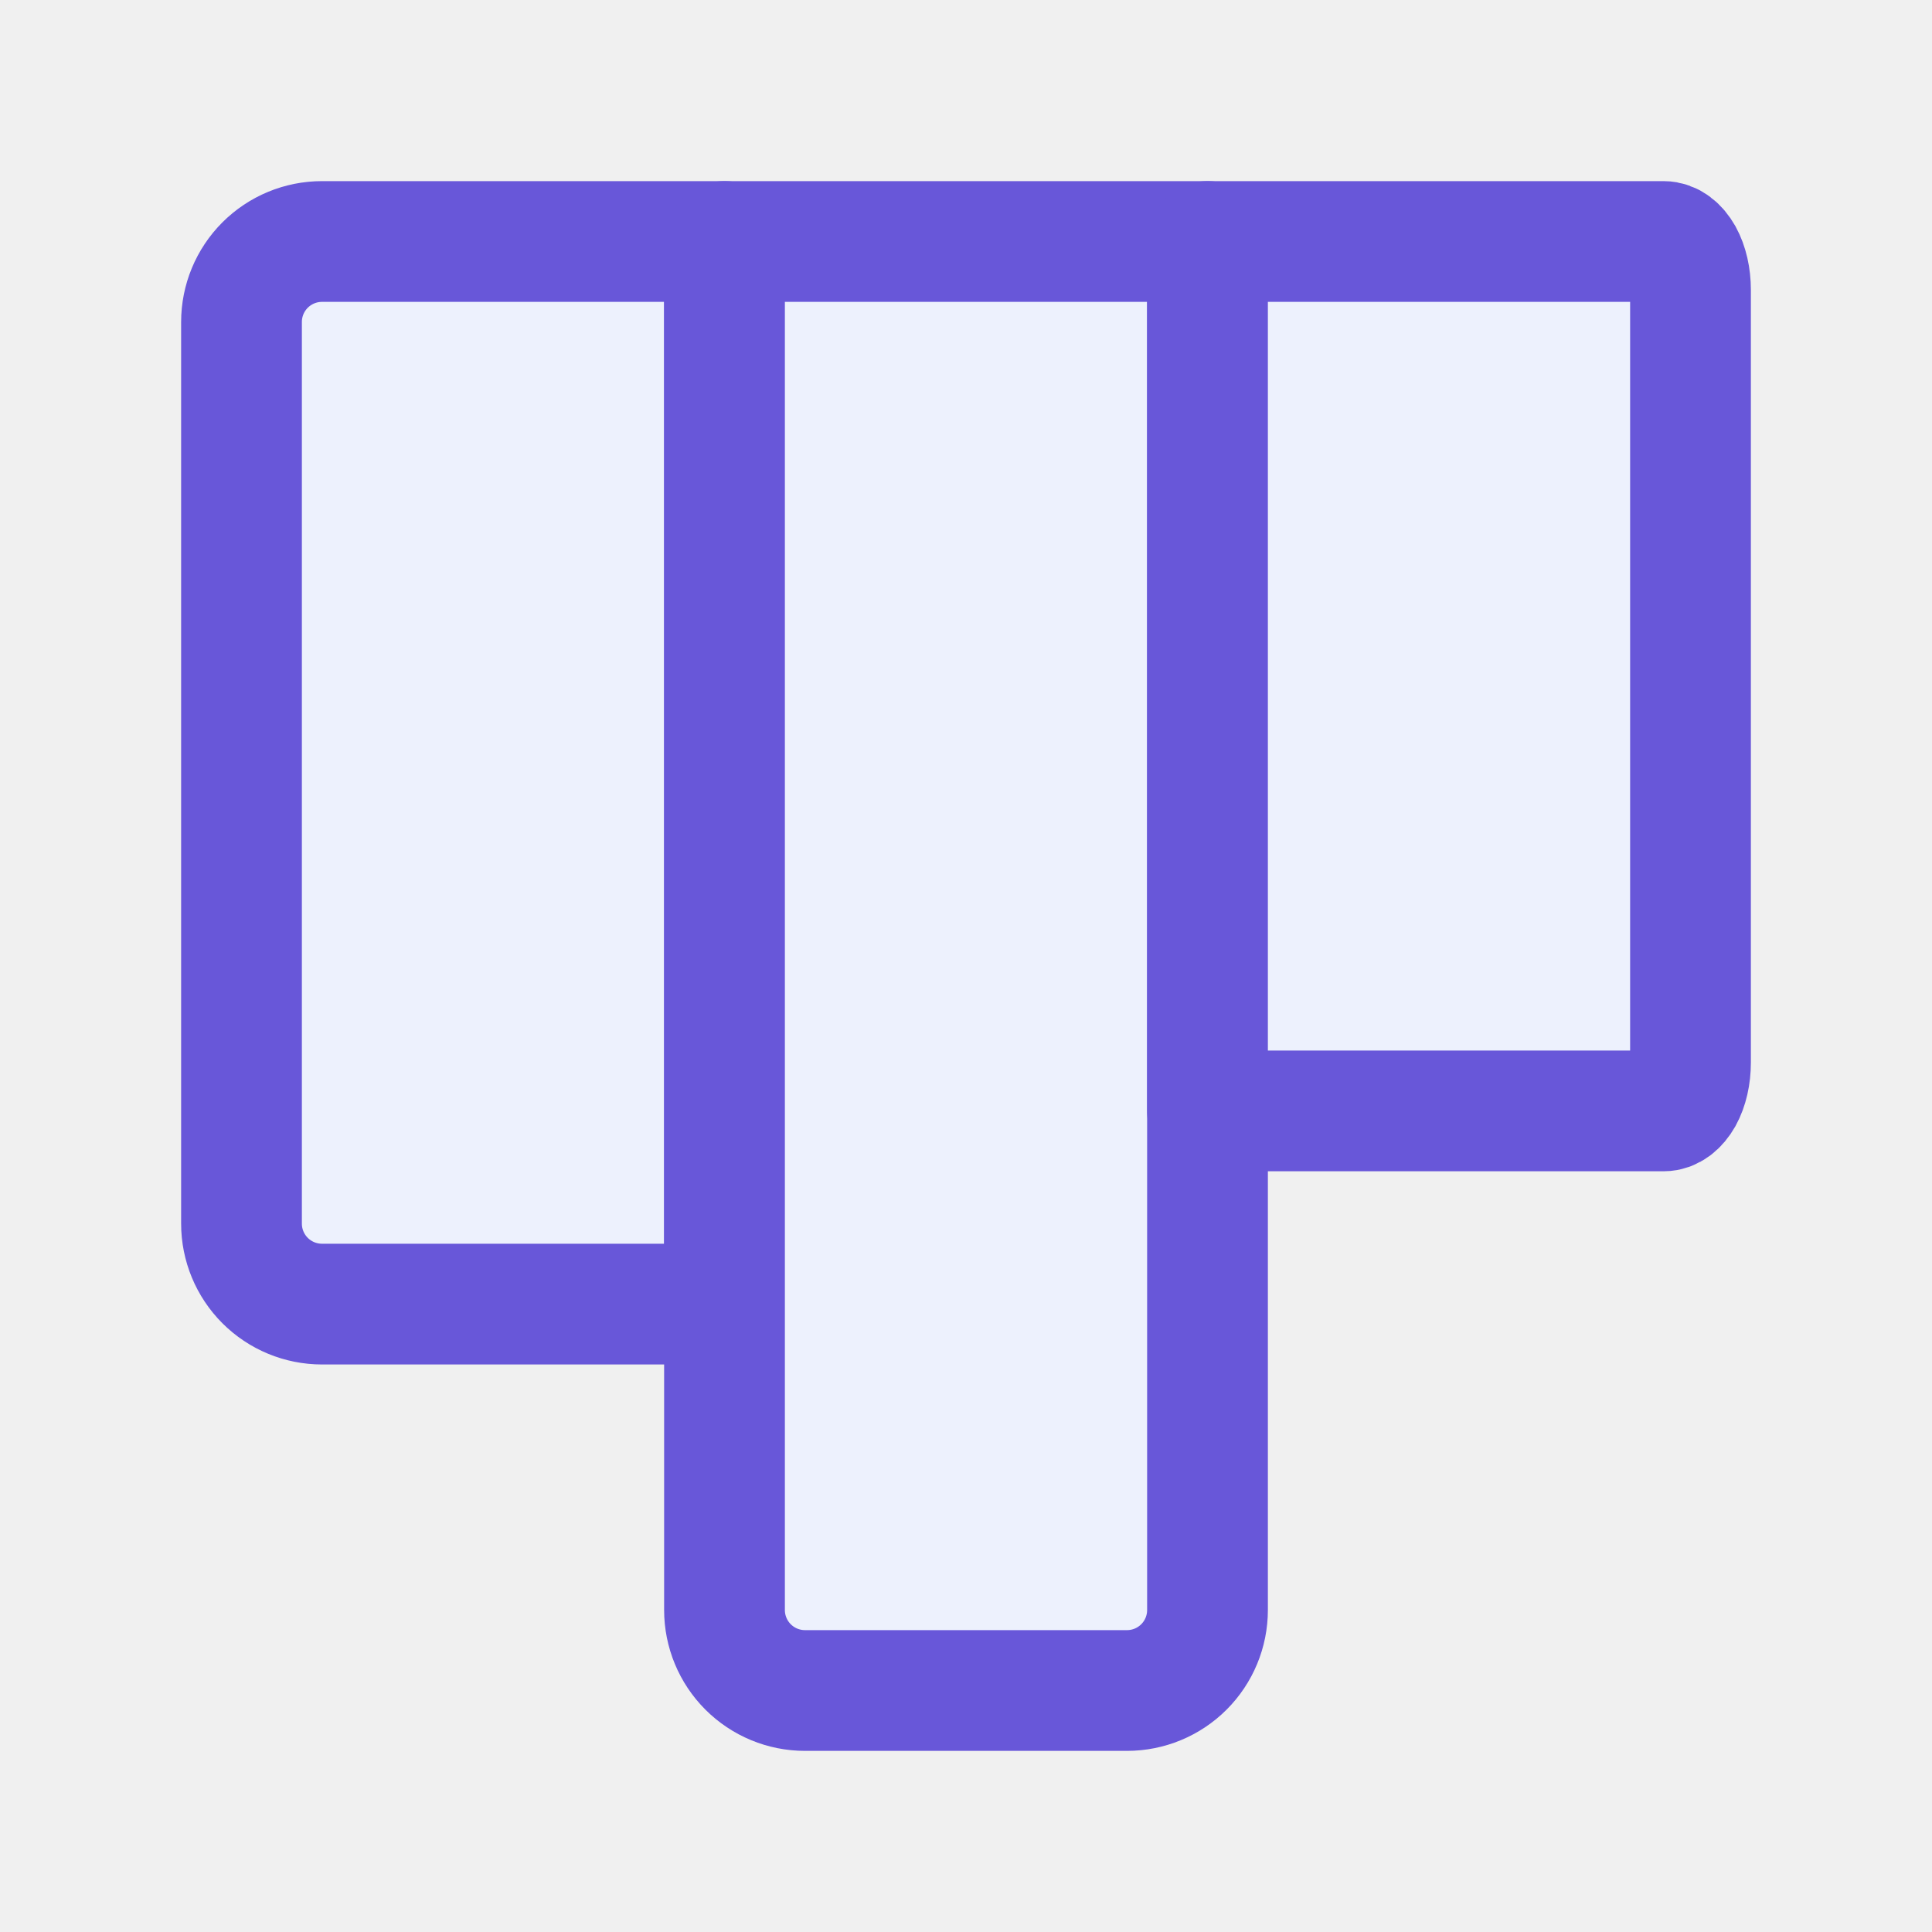
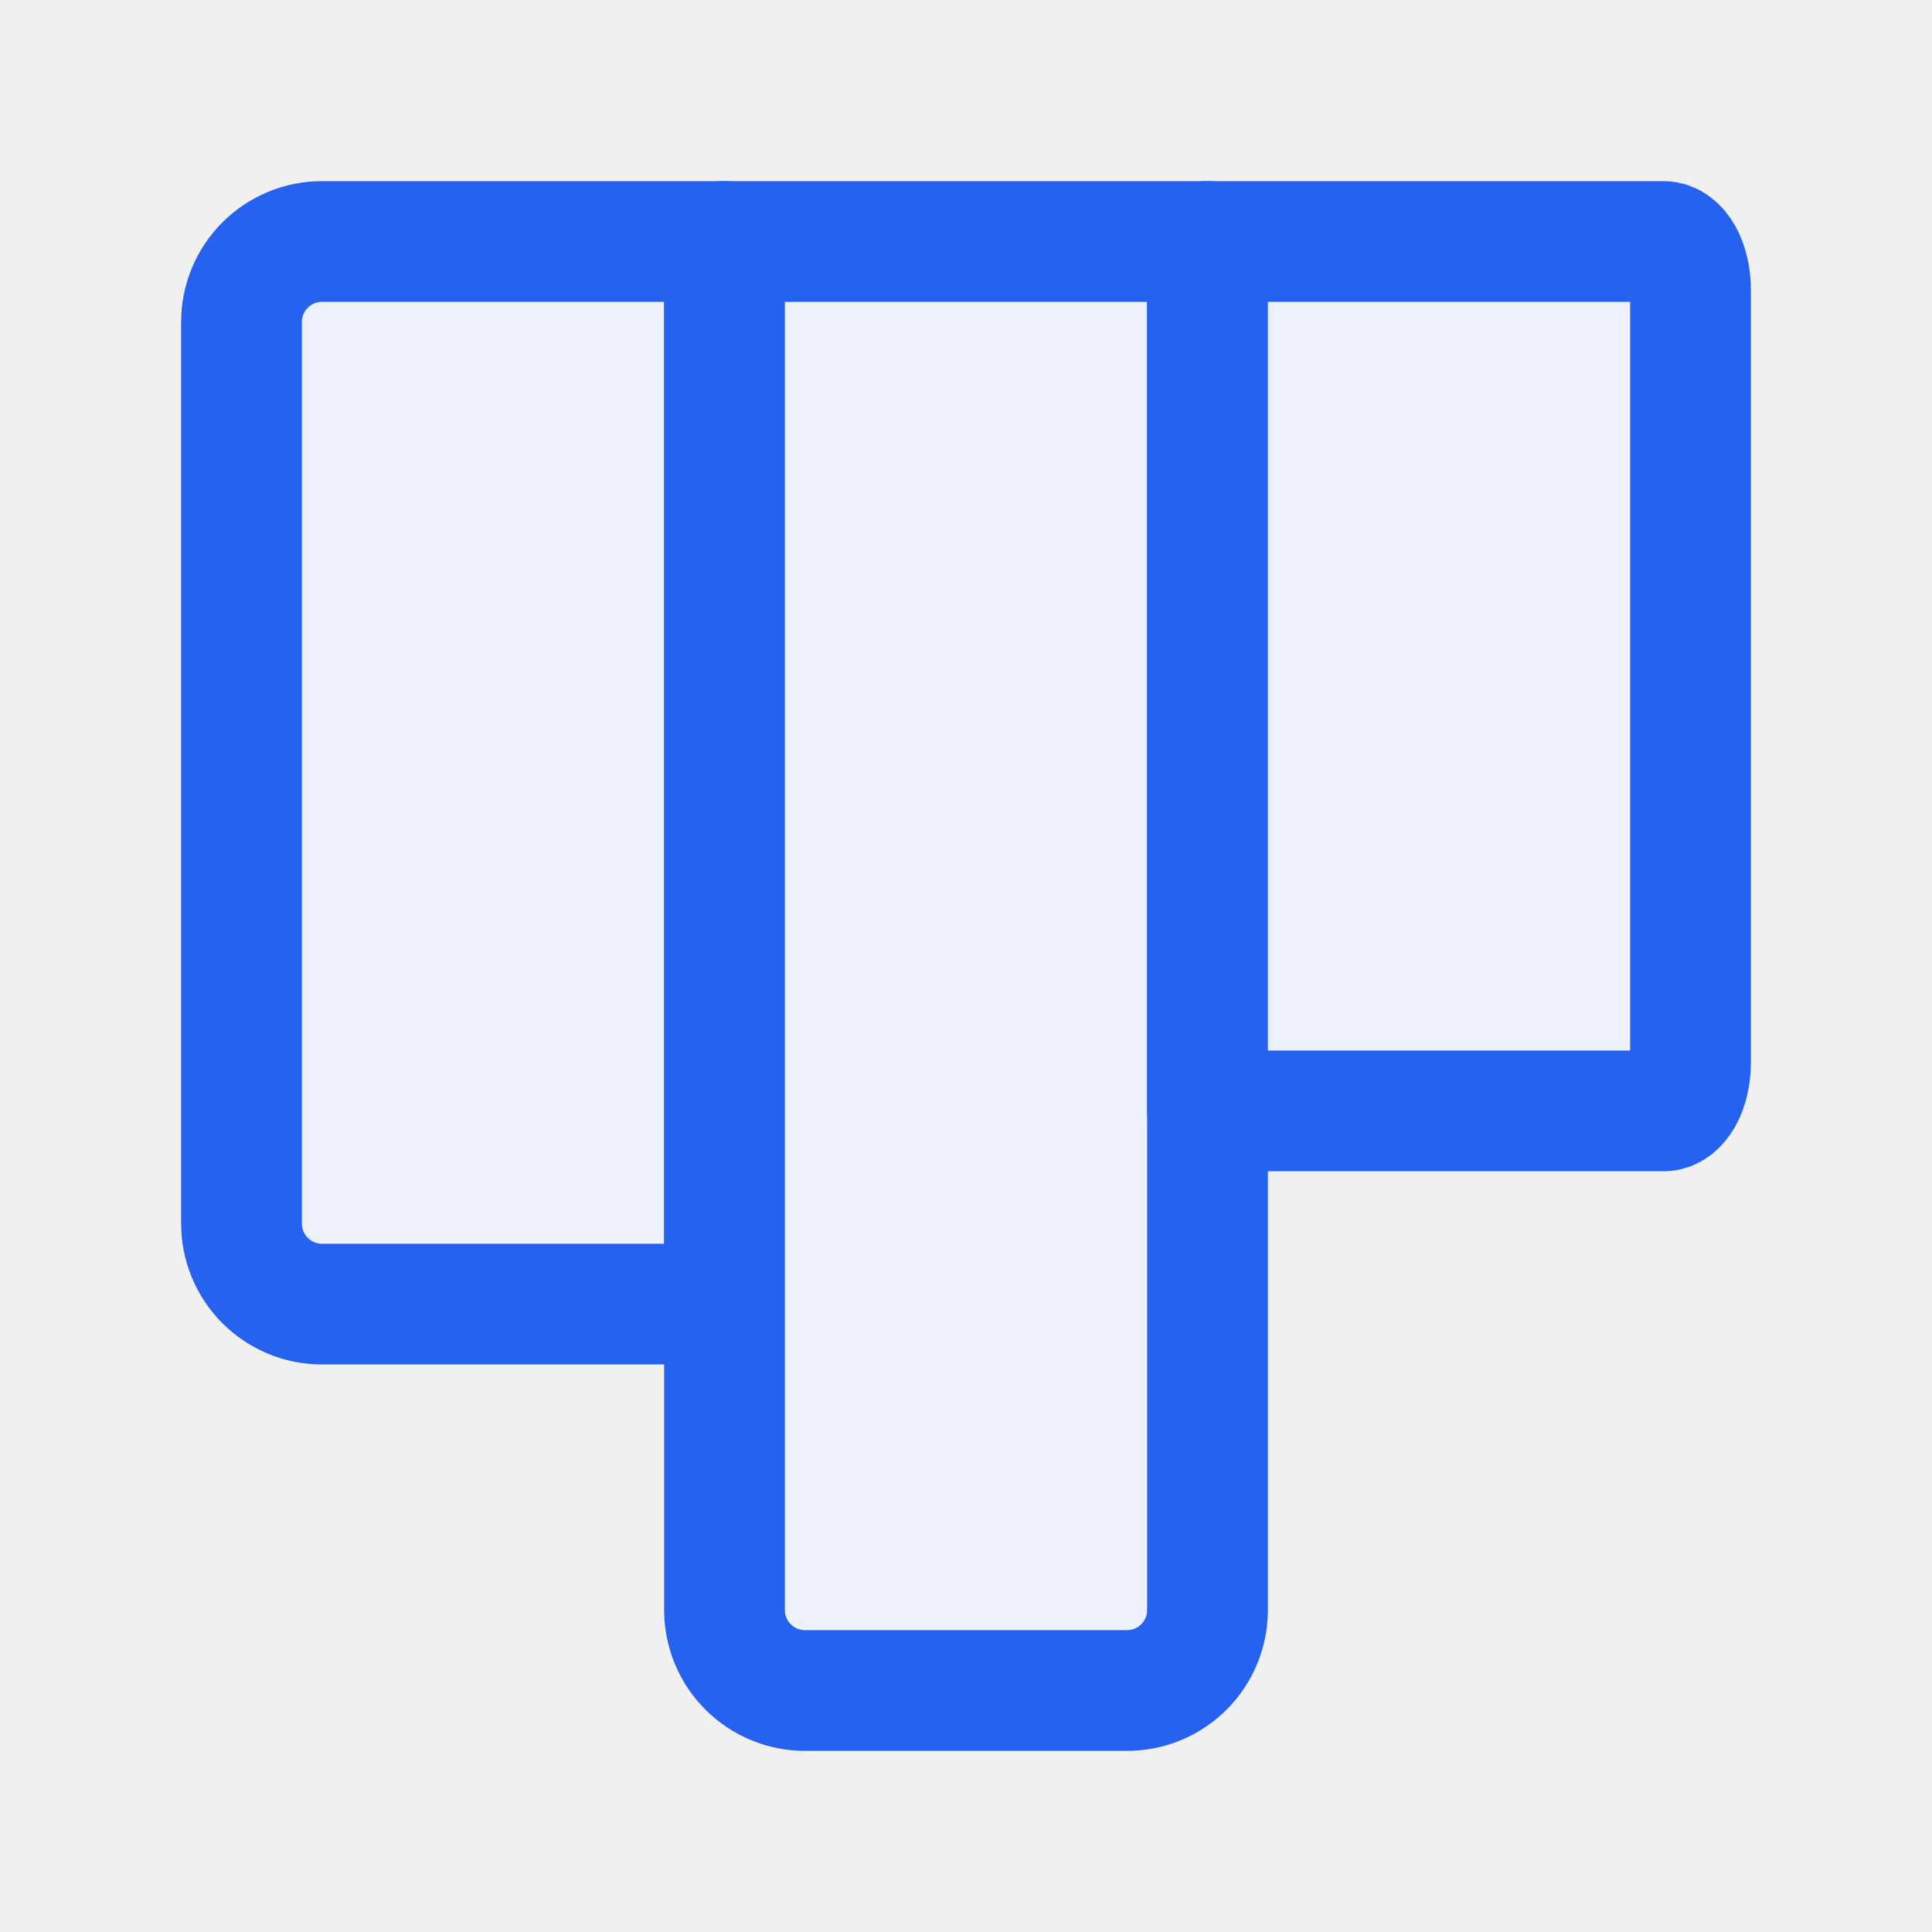
<svg xmlns="http://www.w3.org/2000/svg" width="20" height="20" viewBox="0 0 20 20" fill="none">
  <g clip-path="url(#clip0_339_2900)">
-     <path d="M2.744 2.744C2.588 2.9 2.5 3.112 2.5 3.333V12.667C2.5 12.888 2.588 13.1 2.744 13.256C2.9 13.412 3.112 13.5 3.333 13.5H7.5V2.5H3.333C3.112 2.5 2.9 2.588 2.744 2.744Z" fill="#EDF1FD" stroke="#6857D9" stroke-width="1.25" stroke-linecap="round" stroke-linejoin="round" />
-     <path d="M12.5 2.5H7.5V16.667C7.5 16.888 7.588 17.1 7.744 17.256C7.9 17.412 8.112 17.5 8.333 17.5H11.667C11.888 17.5 12.1 17.412 12.256 17.256C12.412 17.1 12.5 16.888 12.5 16.667V2.5Z" fill="#EDF1FD" stroke="#6857D9" stroke-width="1.25" stroke-linecap="round" stroke-linejoin="round" />
-     <path d="M17.222 2.5H12.5V11.5H17.222C17.296 11.5 17.366 11.447 17.419 11.354C17.471 11.26 17.5 11.133 17.5 11V3C17.5 2.867 17.471 2.74 17.419 2.646C17.366 2.553 17.296 2.5 17.222 2.5Z" fill="#EDF1FD" stroke="#6857D9" stroke-width="1.25" stroke-linecap="round" stroke-linejoin="round" />
+     <path d="M2.744 2.744C2.588 2.9 2.5 3.112 2.5 3.333V12.667C2.5 12.888 2.588 13.1 2.744 13.256C2.9 13.412 3.112 13.5 3.333 13.5H7.5V2.5H3.333C3.112 2.5 2.9 2.588 2.744 2.744Z" fill="#EDF1FD" stroke="#2662F0" stroke-width="1.25" stroke-linecap="round" stroke-linejoin="round" />
+     <path d="M12.5 2.5H7.5V16.667C7.5 16.888 7.588 17.1 7.744 17.256C7.9 17.412 8.112 17.5 8.333 17.5H11.667C11.888 17.5 12.1 17.412 12.256 17.256C12.412 17.1 12.5 16.888 12.5 16.667V2.5Z" fill="#EDF1FD" stroke="#2662F0" stroke-width="1.25" stroke-linecap="round" stroke-linejoin="round" />
+     <path d="M17.222 2.5H12.5V11.5H17.222C17.296 11.5 17.366 11.447 17.419 11.354C17.471 11.26 17.5 11.133 17.5 11V3C17.5 2.867 17.471 2.74 17.419 2.646C17.366 2.553 17.296 2.5 17.222 2.5Z" fill="#EDF1FD" stroke="#2662F0" stroke-width="1.25" stroke-linecap="round" stroke-linejoin="round" />
  </g>
  <defs>
    <clipPath id="clip0_339_2900">
      <rect width="20" height="20" fill="white" />
    </clipPath>
  </defs>
</svg>
